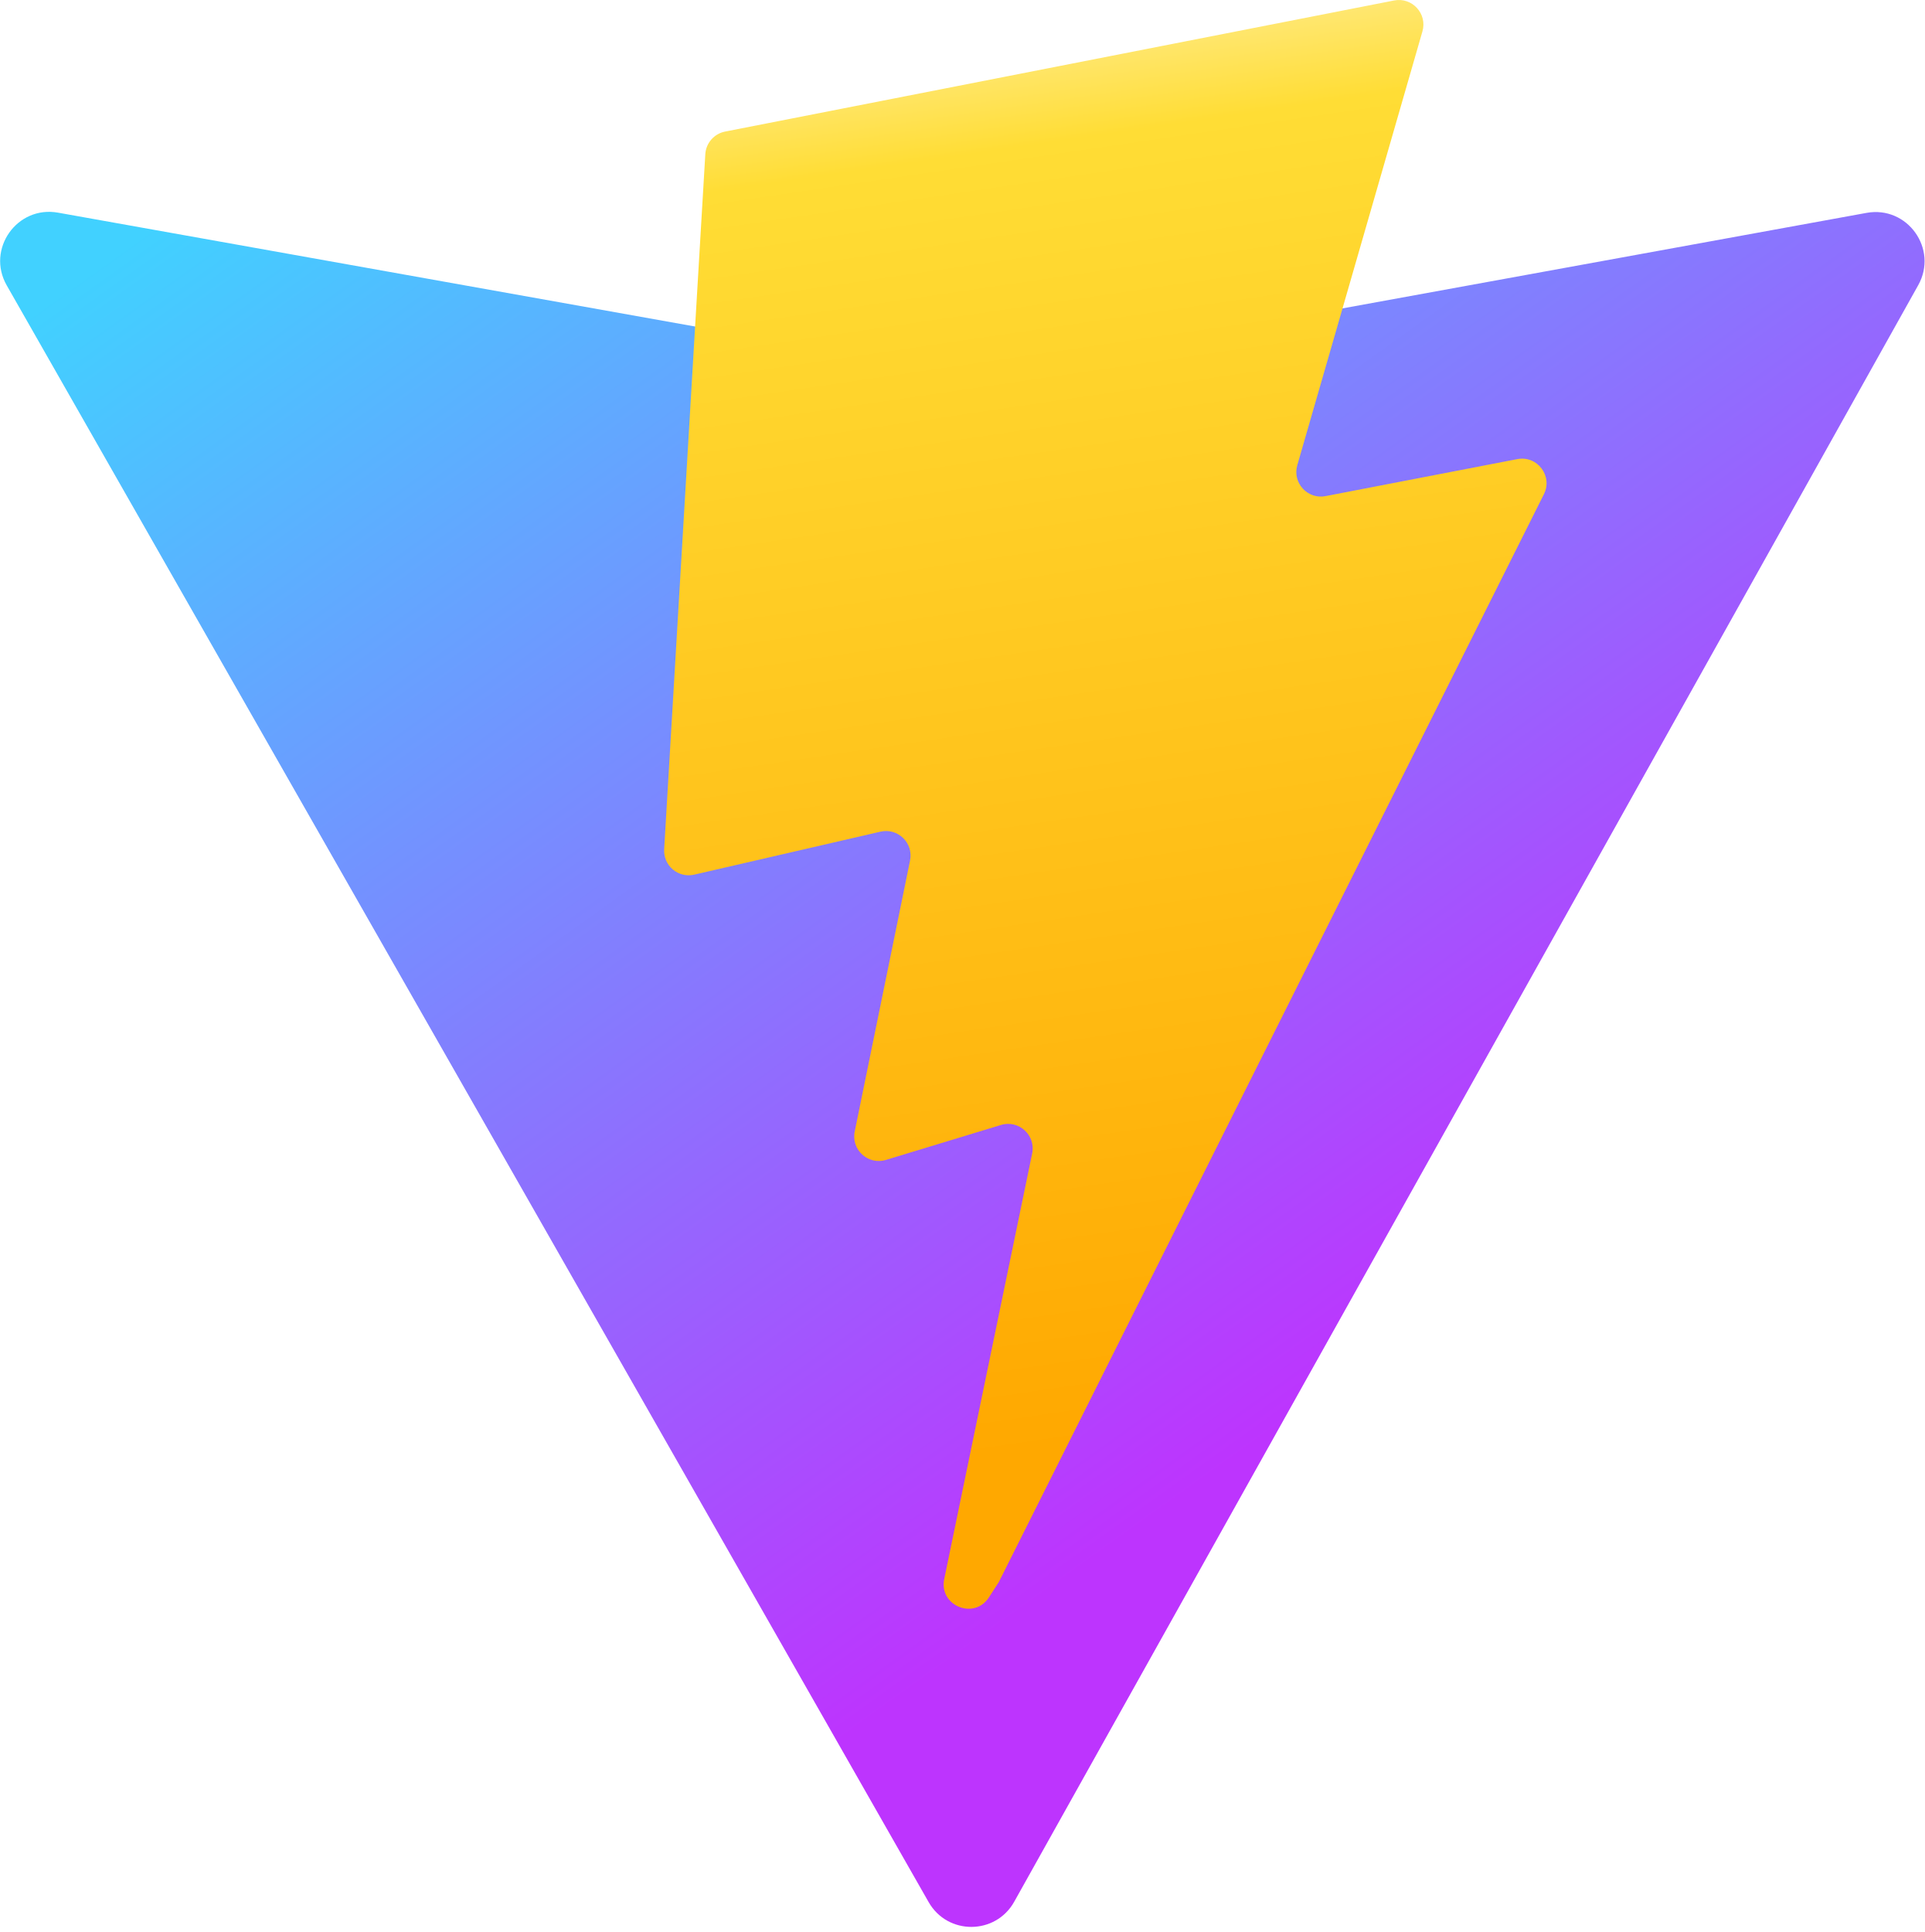
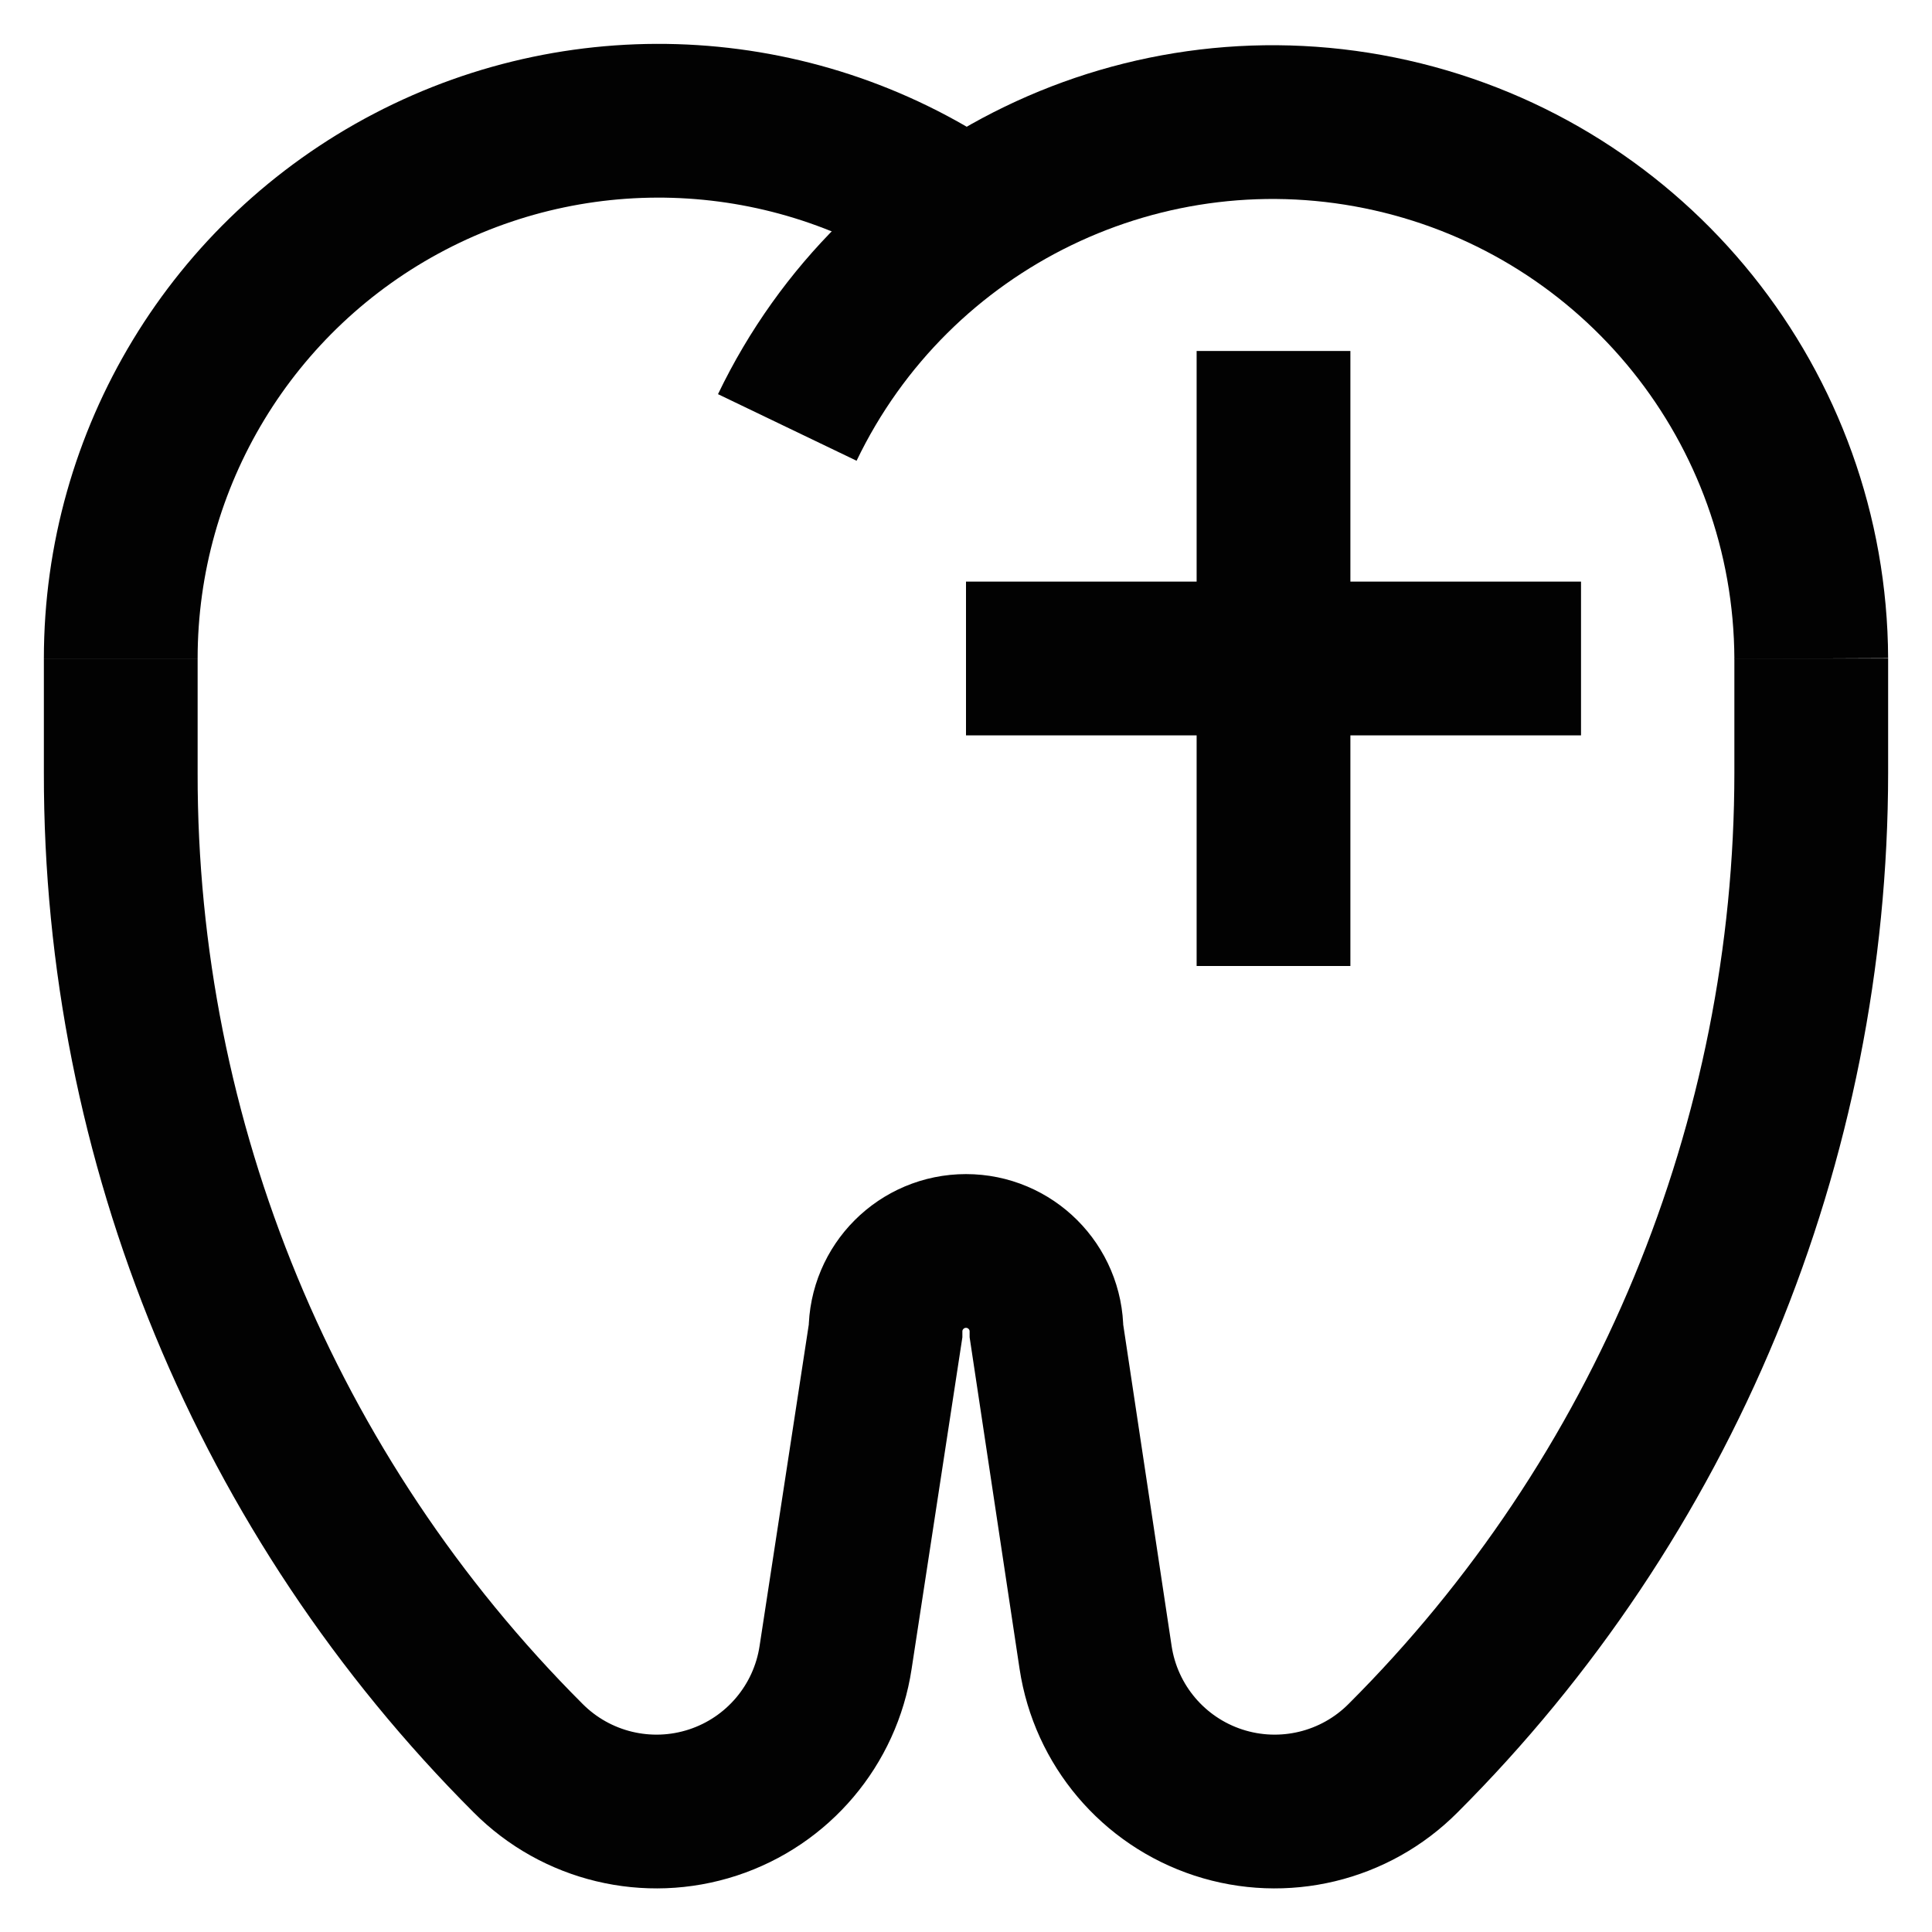
- <svg xmlns="http://www.w3.org/2000/svg" aria-hidden="true" role="img" class="iconify iconify--logos" width="31.88" height="32" preserveAspectRatio="xMidYMid meet" viewBox="0 0 256 257">
+ <svg xmlns="http://www.w3.org/2000/svg" width="800px" height="800px" viewBox="0 0 24 24">
  <defs>
-     <linearGradient id="IconifyId1813088fe1fbc01fb466" x1="-.828%" x2="57.636%" y1="7.652%" y2="78.411%">
-       <stop offset="0%" stop-color="#41D1FF" />
-       <stop offset="100%" stop-color="#BD34FE" />
-     </linearGradient>
-     <linearGradient id="IconifyId1813088fe1fbc01fb467" x1="43.376%" x2="50.316%" y1="2.242%" y2="89.03%">
-       <stop offset="0%" stop-color="#FFEA83" />
-       <stop offset="8.333%" stop-color="#FFDD35" />
-       <stop offset="100%" stop-color="#FFA800" />
-     </linearGradient>
+     <style>.cls-1{fill:none;stroke:#020202;stroke-miterlimit:10;stroke-width:1.91px;}</style>
  </defs>
-   <path fill="url(#IconifyId1813088fe1fbc01fb466)" d="M255.153 37.938L134.897 252.976c-2.483 4.44-8.862 4.466-11.382.048L.875 37.958c-2.746-4.814 1.371-10.646 6.827-9.67l120.385 21.517a6.537 6.537 0 0 0 2.322-.004l117.867-21.483c5.438-.991 9.574 4.796 6.877 9.62Z" />
-   <path fill="url(#IconifyId1813088fe1fbc01fb467)" d="M185.432.063L96.44 17.501a3.268 3.268 0 0 0-2.634 3.014l-5.474 92.456a3.268 3.268 0 0 0 3.997 3.378l24.777-5.718c2.318-.535 4.413 1.507 3.936 3.838l-7.361 36.047c-.495 2.426 1.782 4.5 4.151 3.78l15.304-4.649c2.372-.72 4.652 1.36 4.15 3.788l-11.698 56.621c-.732 3.542 3.979 5.473 5.943 2.437l1.313-2.028l72.516-144.72c1.215-2.423-.88-5.186-3.54-4.672l-25.505 4.922c-2.396.462-4.435-1.77-3.759-4.114l16.646-57.705c.677-2.35-1.37-4.583-3.769-4.113Z" />
+   <g id="dental">
+     <path class="cls-1" d="M1.5,8.18A6.68,6.68,0,0,1,12,2.7" />
+     <path class="cls-1" d="M22.5,8.18A6.69,6.69,0,0,0,9.78,5.31" />
+     <path class="cls-1" d="M22.5,8.18V9.6a17.35,17.35,0,0,1-1.32,6.63,17.27,17.27,0,0,1-3.75,5.61,2.25,2.25,0,0,1-3.82-1.25L13,16.54a1,1,0,0,0-2,0l-.62,4.05a2.25,2.25,0,0,1-3.82,1.25A17.27,17.27,0,0,1,1.5,9.6V8.18" />
+     <line class="cls-1" x1="12" y1="8.18" x2="19.64" y2="8.18" />
+     <line class="cls-1" x1="15.82" y1="4.36" x2="15.82" y2="12" />
+   </g>
</svg>
